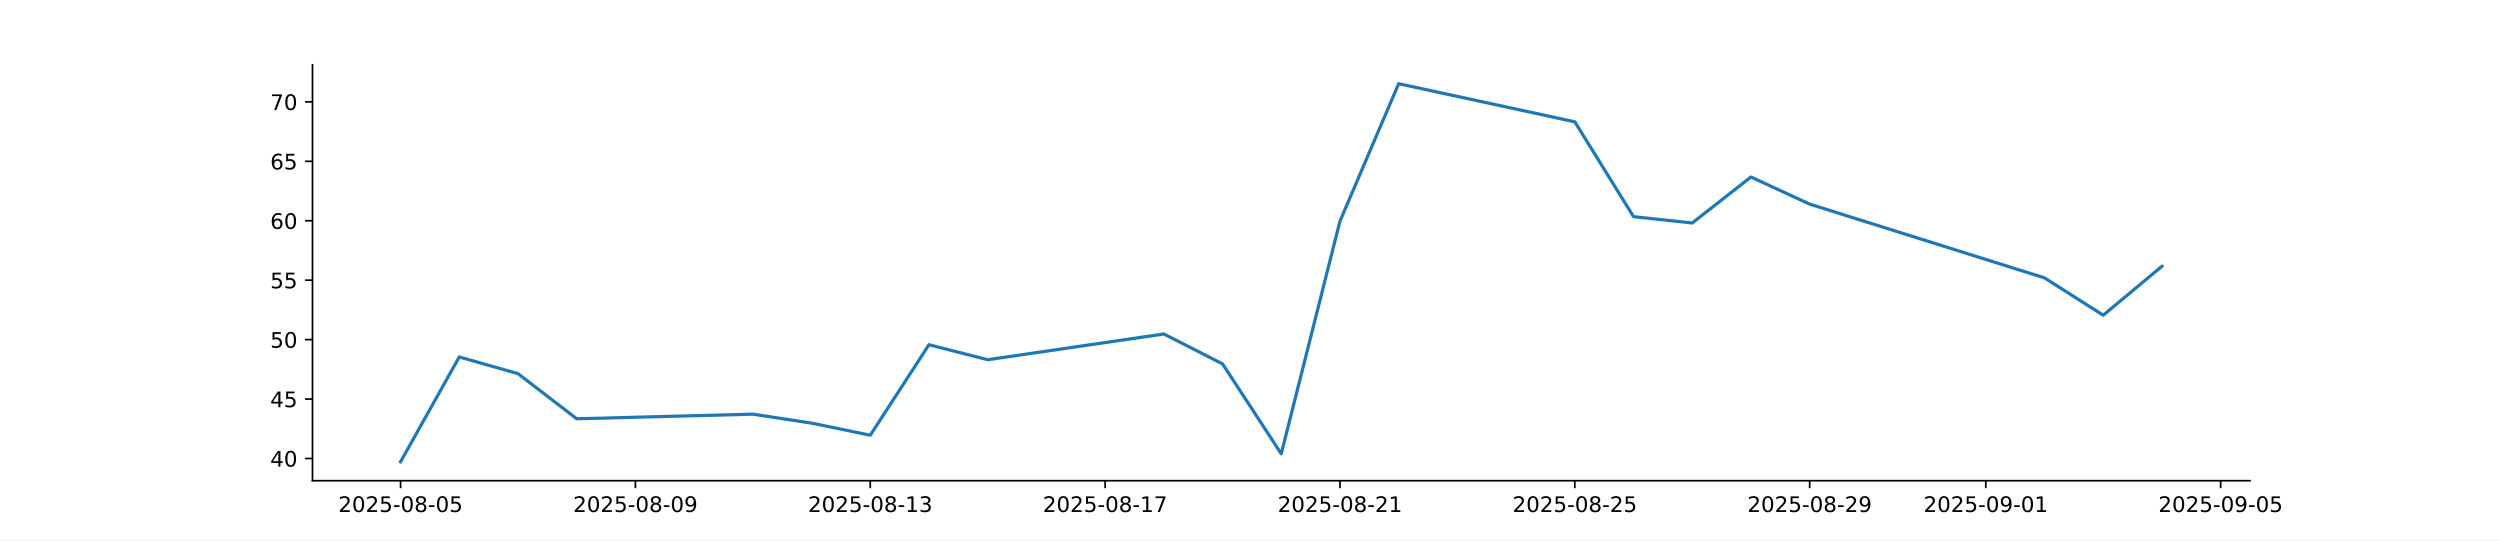
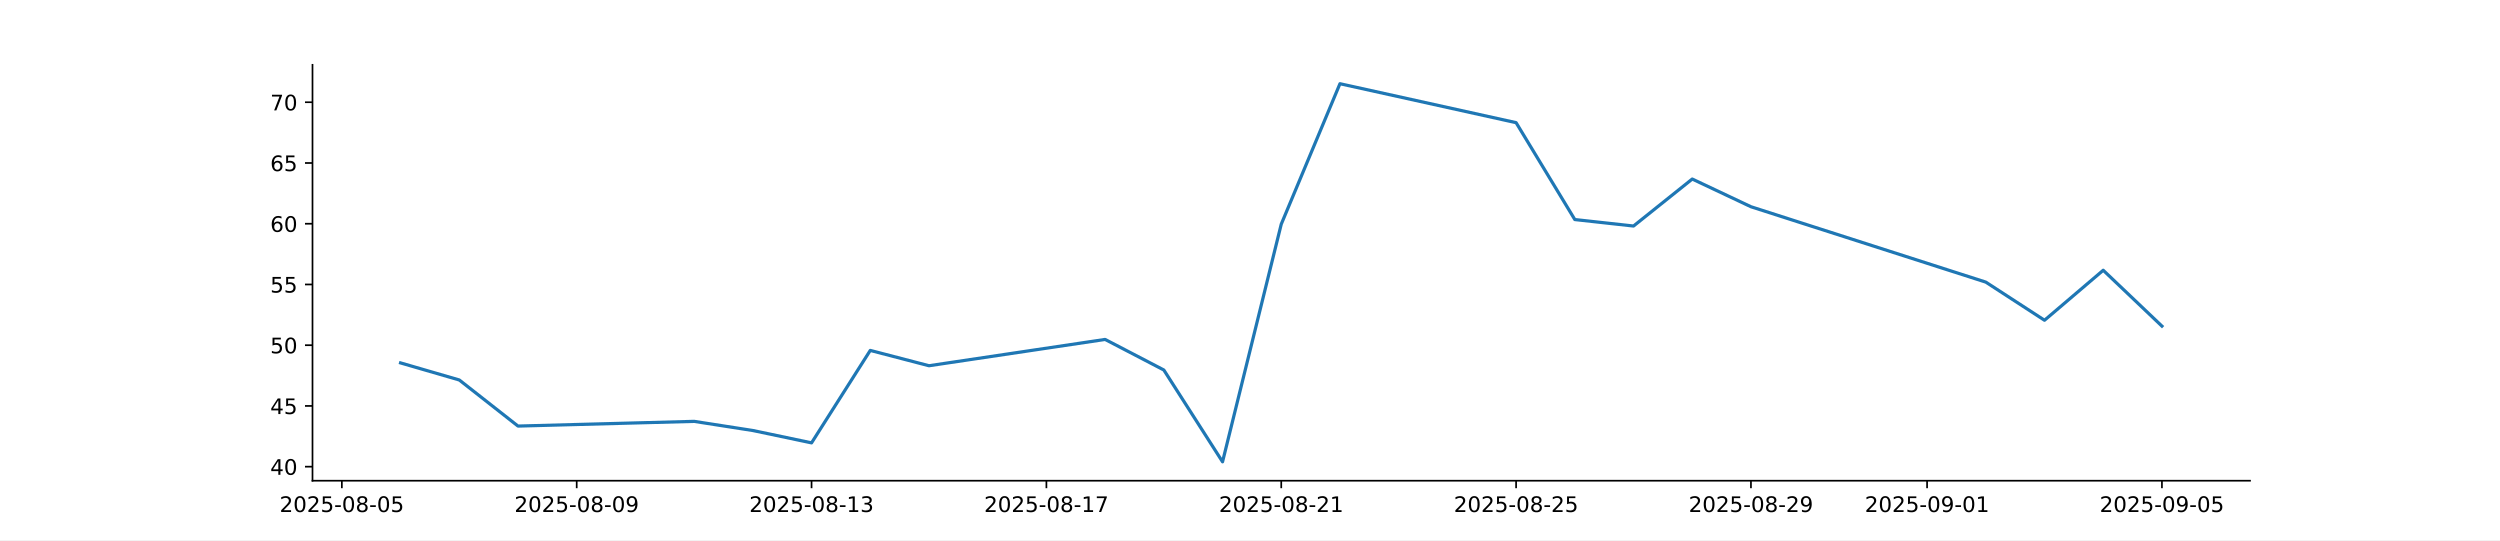
<svg xmlns="http://www.w3.org/2000/svg" xmlns:xlink="http://www.w3.org/1999/xlink" width="1166.4pt" height="252pt" viewBox="0 0 1166.4 252" version="1.1">
  <defs>
    <style type="text/css">*{stroke-linejoin: round; stroke-linecap: butt}</style>
  </defs>
  <g id="figure_1">
    <g id="patch_1">
      <path d="M 0 252  L 1166.4 252  L 1166.4 0  L 0 0  z " style="fill: #ffffff" />
    </g>
    <g id="axes_1">
      <g id="patch_2">
        <path d="M 145.8 224.28  L 1049.76 224.28  L 1049.76 30.24  L 145.8 30.24  z " style="fill: #ffffff" />
      </g>
      <g id="matplotlib.axis_1">
        <g id="xtick_1">
          <g id="line2d_1">
            <defs>
-               <path id="m705fcb508a" d="M 0 0  L 0 3.5  " style="stroke: #000000; stroke-width: 0.8" />
+               <path id="m103dce272b" d="M 0 0  L 0 3.5  " style="stroke: #000000; stroke-width: 0.8" />
            </defs>
            <g>
-               <use xlink:href="#m705fcb508a" x="186.889" y="224.28" style="stroke: #000000; stroke-width: 0.8" />
+               <use xlink:href="#m103dce272b" x="159.496" y="224.28" style="stroke: #000000; stroke-width: 0.8" />
            </g>
          </g>
          <g id="text_1">
-             <g transform="translate(157.8313 238.8784) scale(0.1 -0.1)">
+             <g transform="translate(130.4386 238.8784) scale(0.1 -0.1)">
              <defs>
                <path id="DejaVuSans-32" d="M 1228 531  L 3431 531  L 3431 0  L 469 0  L 469 531  Q 828 903 1448 1529  Q 2069 2156 2228 2338  Q 2531 2678 2651 2914  Q 2772 3150 2772 3378  Q 2772 3750 2511 3984  Q 2250 4219 1831 4219  Q 1534 4219 1204 4116  Q 875 4013 500 3803  L 500 4441  Q 881 4594 1212 4672  Q 1544 4750 1819 4750  Q 2544 4750 2975 4387  Q 3406 4025 3406 3419  Q 3406 3131 3298 2873  Q 3191 2616 2906 2266  Q 2828 2175 2409 1742  Q 1991 1309 1228 531  z " transform="scale(0.015625)" />
                <path id="DejaVuSans-30" d="M 2034 4250  Q 1547 4250 1301 3770  Q 1056 3291 1056 2328  Q 1056 1369 1301 889  Q 1547 409 2034 409  Q 2525 409 2770 889  Q 3016 1369 3016 2328  Q 3016 3291 2770 3770  Q 2525 4250 2034 4250  z M 2034 4750  Q 2819 4750 3233 4129  Q 3647 3509 3647 2328  Q 3647 1150 3233 529  Q 2819 -91 2034 -91  Q 1250 -91 836 529  Q 422 1150 422 2328  Q 422 3509 836 4129  Q 1250 4750 2034 4750  z " transform="scale(0.015625)" />
                <path id="DejaVuSans-35" d="M 691 4666  L 3169 4666  L 3169 4134  L 1269 4134  L 1269 2991  Q 1406 3038 1543 3061  Q 1681 3084 1819 3084  Q 2600 3084 3056 2656  Q 3513 2228 3513 1497  Q 3513 744 3044 326  Q 2575 -91 1722 -91  Q 1428 -91 1123 -41  Q 819 9 494 109  L 494 744  Q 775 591 1075 516  Q 1375 441 1709 441  Q 2250 441 2565 725  Q 2881 1009 2881 1497  Q 2881 1984 2565 2268  Q 2250 2553 1709 2553  Q 1456 2553 1204 2497  Q 953 2441 691 2322  L 691 4666  z " transform="scale(0.015625)" />
                <path id="DejaVuSans-2d" d="M 313 2009  L 1997 2009  L 1997 1497  L 313 1497  L 313 2009  z " transform="scale(0.015625)" />
                <path id="DejaVuSans-38" d="M 2034 2216  Q 1584 2216 1326 1975  Q 1069 1734 1069 1313  Q 1069 891 1326 650  Q 1584 409 2034 409  Q 2484 409 2743 651  Q 3003 894 3003 1313  Q 3003 1734 2745 1975  Q 2488 2216 2034 2216  z M 1403 2484  Q 997 2584 770 2862  Q 544 3141 544 3541  Q 544 4100 942 4425  Q 1341 4750 2034 4750  Q 2731 4750 3128 4425  Q 3525 4100 3525 3541  Q 3525 3141 3298 2862  Q 3072 2584 2669 2484  Q 3125 2378 3379 2068  Q 3634 1759 3634 1313  Q 3634 634 3220 271  Q 2806 -91 2034 -91  Q 1263 -91 848 271  Q 434 634 434 1313  Q 434 1759 690 2068  Q 947 2378 1403 2484  z M 1172 3481  Q 1172 3119 1398 2916  Q 1625 2713 2034 2713  Q 2441 2713 2670 2916  Q 2900 3119 2900 3481  Q 2900 3844 2670 4047  Q 2441 4250 2034 4250  Q 1625 4250 1398 4047  Q 1172 3844 1172 3481  z " transform="scale(0.015625)" />
              </defs>
              <use xlink:href="#DejaVuSans-32" />
              <use xlink:href="#DejaVuSans-30" transform="translate(63.62305 0)" />
              <use xlink:href="#DejaVuSans-32" transform="translate(127.2461 0)" />
              <use xlink:href="#DejaVuSans-35" transform="translate(190.8691 0)" />
              <use xlink:href="#DejaVuSans-2d" transform="translate(254.4922 0)" />
              <use xlink:href="#DejaVuSans-30" transform="translate(290.5762 0)" />
              <use xlink:href="#DejaVuSans-38" transform="translate(354.1992 0)" />
              <use xlink:href="#DejaVuSans-2d" transform="translate(417.8223 0)" />
              <use xlink:href="#DejaVuSans-30" transform="translate(453.9062 0)" />
              <use xlink:href="#DejaVuSans-35" transform="translate(517.5293 0)" />
            </g>
          </g>
        </g>
        <g id="xtick_2">
          <g id="line2d_2">
            <g>
-               <use xlink:href="#m705fcb508a" x="296.46" y="224.28" style="stroke: #000000; stroke-width: 0.8" />
+               <use xlink:href="#m103dce272b" x="269.067" y="224.28" style="stroke: #000000; stroke-width: 0.8" />
            </g>
          </g>
          <g id="text_2">
-             <g transform="translate(267.4022 238.8784) scale(0.1 -0.1)">
+             <g transform="translate(240.0095 238.8784) scale(0.1 -0.1)">
              <defs>
                <path id="DejaVuSans-39" d="M 703 97  L 703 672  Q 941 559 1184 500  Q 1428 441 1663 441  Q 2288 441 2617 861  Q 2947 1281 2994 2138  Q 2813 1869 2534 1725  Q 2256 1581 1919 1581  Q 1219 1581 811 2004  Q 403 2428 403 3163  Q 403 3881 828 4315  Q 1253 4750 1959 4750  Q 2769 4750 3195 4129  Q 3622 3509 3622 2328  Q 3622 1225 3098 567  Q 2575 -91 1691 -91  Q 1453 -91 1209 -44  Q 966 3 703 97  z M 1959 2075  Q 2384 2075 2632 2365  Q 2881 2656 2881 3163  Q 2881 3666 2632 3958  Q 2384 4250 1959 4250  Q 1534 4250 1286 3958  Q 1038 3666 1038 3163  Q 1038 2656 1286 2365  Q 1534 2075 1959 2075  z " transform="scale(0.015625)" />
              </defs>
              <use xlink:href="#DejaVuSans-32" />
              <use xlink:href="#DejaVuSans-30" transform="translate(63.62305 0)" />
              <use xlink:href="#DejaVuSans-32" transform="translate(127.2461 0)" />
              <use xlink:href="#DejaVuSans-35" transform="translate(190.8691 0)" />
              <use xlink:href="#DejaVuSans-2d" transform="translate(254.4922 0)" />
              <use xlink:href="#DejaVuSans-30" transform="translate(290.5762 0)" />
              <use xlink:href="#DejaVuSans-38" transform="translate(354.1992 0)" />
              <use xlink:href="#DejaVuSans-2d" transform="translate(417.8223 0)" />
              <use xlink:href="#DejaVuSans-30" transform="translate(453.9062 0)" />
              <use xlink:href="#DejaVuSans-39" transform="translate(517.5293 0)" />
            </g>
          </g>
        </g>
        <g id="xtick_3">
          <g id="line2d_3">
            <g>
-               <use xlink:href="#m705fcb508a" x="406.031" y="224.28" style="stroke: #000000; stroke-width: 0.8" />
+               <use xlink:href="#m103dce272b" x="378.638" y="224.28" style="stroke: #000000; stroke-width: 0.8" />
            </g>
          </g>
          <g id="text_3">
-             <g transform="translate(376.9731 238.8784) scale(0.1 -0.1)">
+             <g transform="translate(349.5804 238.8784) scale(0.1 -0.1)">
              <defs>
                <path id="DejaVuSans-31" d="M 794 531  L 1825 531  L 1825 4091  L 703 3866  L 703 4441  L 1819 4666  L 2450 4666  L 2450 531  L 3481 531  L 3481 0  L 794 0  L 794 531  z " transform="scale(0.015625)" />
                <path id="DejaVuSans-33" d="M 2597 2516  Q 3050 2419 3304 2112  Q 3559 1806 3559 1356  Q 3559 666 3084 287  Q 2609 -91 1734 -91  Q 1441 -91 1130 -33  Q 819 25 488 141  L 488 750  Q 750 597 1062 519  Q 1375 441 1716 441  Q 2309 441 2620 675  Q 2931 909 2931 1356  Q 2931 1769 2642 2001  Q 2353 2234 1838 2234  L 1294 2234  L 1294 2753  L 1863 2753  Q 2328 2753 2575 2939  Q 2822 3125 2822 3475  Q 2822 3834 2567 4026  Q 2313 4219 1838 4219  Q 1578 4219 1281 4162  Q 984 4106 628 3988  L 628 4550  Q 988 4650 1302 4700  Q 1616 4750 1894 4750  Q 2613 4750 3031 4423  Q 3450 4097 3450 3541  Q 3450 3153 3228 2886  Q 3006 2619 2597 2516  z " transform="scale(0.015625)" />
              </defs>
              <use xlink:href="#DejaVuSans-32" />
              <use xlink:href="#DejaVuSans-30" transform="translate(63.62305 0)" />
              <use xlink:href="#DejaVuSans-32" transform="translate(127.2461 0)" />
              <use xlink:href="#DejaVuSans-35" transform="translate(190.8691 0)" />
              <use xlink:href="#DejaVuSans-2d" transform="translate(254.4922 0)" />
              <use xlink:href="#DejaVuSans-30" transform="translate(290.5762 0)" />
              <use xlink:href="#DejaVuSans-38" transform="translate(354.1992 0)" />
              <use xlink:href="#DejaVuSans-2d" transform="translate(417.8223 0)" />
              <use xlink:href="#DejaVuSans-31" transform="translate(453.9062 0)" />
              <use xlink:href="#DejaVuSans-33" transform="translate(517.5293 0)" />
            </g>
          </g>
        </g>
        <g id="xtick_4">
          <g id="line2d_4">
            <g>
-               <use xlink:href="#m705fcb508a" x="515.602" y="224.28" style="stroke: #000000; stroke-width: 0.8" />
+               <use xlink:href="#m103dce272b" x="488.209" y="224.28" style="stroke: #000000; stroke-width: 0.8" />
            </g>
          </g>
          <g id="text_4">
-             <g transform="translate(486.544 238.8784) scale(0.1 -0.1)">
+             <g transform="translate(459.1513 238.8784) scale(0.1 -0.1)">
              <defs>
                <path id="DejaVuSans-37" d="M 525 4666  L 3525 4666  L 3525 4397  L 1831 0  L 1172 0  L 2766 4134  L 525 4134  L 525 4666  z " transform="scale(0.015625)" />
              </defs>
              <use xlink:href="#DejaVuSans-32" />
              <use xlink:href="#DejaVuSans-30" transform="translate(63.62305 0)" />
              <use xlink:href="#DejaVuSans-32" transform="translate(127.2461 0)" />
              <use xlink:href="#DejaVuSans-35" transform="translate(190.8691 0)" />
              <use xlink:href="#DejaVuSans-2d" transform="translate(254.4922 0)" />
              <use xlink:href="#DejaVuSans-30" transform="translate(290.5762 0)" />
              <use xlink:href="#DejaVuSans-38" transform="translate(354.1992 0)" />
              <use xlink:href="#DejaVuSans-2d" transform="translate(417.8223 0)" />
              <use xlink:href="#DejaVuSans-31" transform="translate(453.9062 0)" />
              <use xlink:href="#DejaVuSans-37" transform="translate(517.5293 0)" />
            </g>
          </g>
        </g>
        <g id="xtick_5">
          <g id="line2d_5">
            <g>
-               <use xlink:href="#m705fcb508a" x="625.173" y="224.28" style="stroke: #000000; stroke-width: 0.8" />
+               <use xlink:href="#m103dce272b" x="597.78" y="224.28" style="stroke: #000000; stroke-width: 0.8" />
            </g>
          </g>
          <g id="text_5">
-             <g transform="translate(596.1149 238.8784) scale(0.1 -0.1)">
+             <g transform="translate(568.7222 238.8784) scale(0.1 -0.1)">
              <use xlink:href="#DejaVuSans-32" />
              <use xlink:href="#DejaVuSans-30" transform="translate(63.62305 0)" />
              <use xlink:href="#DejaVuSans-32" transform="translate(127.2461 0)" />
              <use xlink:href="#DejaVuSans-35" transform="translate(190.8691 0)" />
              <use xlink:href="#DejaVuSans-2d" transform="translate(254.4922 0)" />
              <use xlink:href="#DejaVuSans-30" transform="translate(290.5762 0)" />
              <use xlink:href="#DejaVuSans-38" transform="translate(354.1992 0)" />
              <use xlink:href="#DejaVuSans-2d" transform="translate(417.8223 0)" />
              <use xlink:href="#DejaVuSans-32" transform="translate(453.9062 0)" />
              <use xlink:href="#DejaVuSans-31" transform="translate(517.5293 0)" />
            </g>
          </g>
        </g>
        <g id="xtick_6">
          <g id="line2d_6">
            <g>
-               <use xlink:href="#m705fcb508a" x="734.744" y="224.28" style="stroke: #000000; stroke-width: 0.8" />
+               <use xlink:href="#m103dce272b" x="707.351" y="224.28" style="stroke: #000000; stroke-width: 0.8" />
            </g>
          </g>
          <g id="text_6">
-             <g transform="translate(705.6858 238.8784) scale(0.1 -0.1)">
+             <g transform="translate(678.2931 238.8784) scale(0.1 -0.1)">
              <use xlink:href="#DejaVuSans-32" />
              <use xlink:href="#DejaVuSans-30" transform="translate(63.62305 0)" />
              <use xlink:href="#DejaVuSans-32" transform="translate(127.2461 0)" />
              <use xlink:href="#DejaVuSans-35" transform="translate(190.8691 0)" />
              <use xlink:href="#DejaVuSans-2d" transform="translate(254.4922 0)" />
              <use xlink:href="#DejaVuSans-30" transform="translate(290.5762 0)" />
              <use xlink:href="#DejaVuSans-38" transform="translate(354.1992 0)" />
              <use xlink:href="#DejaVuSans-2d" transform="translate(417.8223 0)" />
              <use xlink:href="#DejaVuSans-32" transform="translate(453.9062 0)" />
              <use xlink:href="#DejaVuSans-35" transform="translate(517.5293 0)" />
            </g>
          </g>
        </g>
        <g id="xtick_7">
          <g id="line2d_7">
            <g>
-               <use xlink:href="#m705fcb508a" x="844.315" y="224.28" style="stroke: #000000; stroke-width: 0.8" />
+               <use xlink:href="#m103dce272b" x="816.922" y="224.28" style="stroke: #000000; stroke-width: 0.8" />
            </g>
          </g>
          <g id="text_7">
-             <g transform="translate(815.2567 238.8784) scale(0.1 -0.1)">
+             <g transform="translate(787.864 238.8784) scale(0.1 -0.1)">
              <use xlink:href="#DejaVuSans-32" />
              <use xlink:href="#DejaVuSans-30" transform="translate(63.62305 0)" />
              <use xlink:href="#DejaVuSans-32" transform="translate(127.2461 0)" />
              <use xlink:href="#DejaVuSans-35" transform="translate(190.8691 0)" />
              <use xlink:href="#DejaVuSans-2d" transform="translate(254.4922 0)" />
              <use xlink:href="#DejaVuSans-30" transform="translate(290.5762 0)" />
              <use xlink:href="#DejaVuSans-38" transform="translate(354.1992 0)" />
              <use xlink:href="#DejaVuSans-2d" transform="translate(417.8223 0)" />
              <use xlink:href="#DejaVuSans-32" transform="translate(453.9062 0)" />
              <use xlink:href="#DejaVuSans-39" transform="translate(517.5293 0)" />
            </g>
          </g>
        </g>
        <g id="xtick_8">
          <g id="line2d_8">
            <g>
-               <use xlink:href="#m705fcb508a" x="926.493" y="224.28" style="stroke: #000000; stroke-width: 0.8" />
+               <use xlink:href="#m103dce272b" x="899.1" y="224.28" style="stroke: #000000; stroke-width: 0.8" />
            </g>
          </g>
          <g id="text_8">
-             <g transform="translate(897.4349 238.8784) scale(0.1 -0.1)">
+             <g transform="translate(870.0422 238.8784) scale(0.1 -0.1)">
              <use xlink:href="#DejaVuSans-32" />
              <use xlink:href="#DejaVuSans-30" transform="translate(63.62305 0)" />
              <use xlink:href="#DejaVuSans-32" transform="translate(127.2461 0)" />
              <use xlink:href="#DejaVuSans-35" transform="translate(190.8691 0)" />
              <use xlink:href="#DejaVuSans-2d" transform="translate(254.4922 0)" />
              <use xlink:href="#DejaVuSans-30" transform="translate(290.5762 0)" />
              <use xlink:href="#DejaVuSans-39" transform="translate(354.1992 0)" />
              <use xlink:href="#DejaVuSans-2d" transform="translate(417.8223 0)" />
              <use xlink:href="#DejaVuSans-30" transform="translate(453.9062 0)" />
              <use xlink:href="#DejaVuSans-31" transform="translate(517.5293 0)" />
            </g>
          </g>
        </g>
        <g id="xtick_9">
          <g id="line2d_9">
            <g>
-               <use xlink:href="#m705fcb508a" x="1036.064" y="224.28" style="stroke: #000000; stroke-width: 0.8" />
+               <use xlink:href="#m103dce272b" x="1008.671" y="224.28" style="stroke: #000000; stroke-width: 0.8" />
            </g>
          </g>
          <g id="text_9">
-             <g transform="translate(1007.006 238.8784) scale(0.1 -0.1)">
+             <g transform="translate(979.6131 238.8784) scale(0.1 -0.1)">
              <use xlink:href="#DejaVuSans-32" />
              <use xlink:href="#DejaVuSans-30" transform="translate(63.62305 0)" />
              <use xlink:href="#DejaVuSans-32" transform="translate(127.2461 0)" />
              <use xlink:href="#DejaVuSans-35" transform="translate(190.8691 0)" />
              <use xlink:href="#DejaVuSans-2d" transform="translate(254.4922 0)" />
              <use xlink:href="#DejaVuSans-30" transform="translate(290.5762 0)" />
              <use xlink:href="#DejaVuSans-39" transform="translate(354.1992 0)" />
              <use xlink:href="#DejaVuSans-2d" transform="translate(417.8223 0)" />
              <use xlink:href="#DejaVuSans-30" transform="translate(453.9062 0)" />
              <use xlink:href="#DejaVuSans-35" transform="translate(517.5293 0)" />
            </g>
          </g>
        </g>
      </g>
      <g id="matplotlib.axis_2">
        <g id="ytick_1">
          <g id="line2d_10">
            <defs>
-               <path id="mdeb741d9cf" d="M 0 0  L -3.5 0  " style="stroke: #000000; stroke-width: 0.8" />
+               <path id="m325fabbe26" d="M 0 0  L -3.5 0  " style="stroke: #000000; stroke-width: 0.8" />
            </defs>
            <g>
-               <use xlink:href="#mdeb741d9cf" x="145.8" y="213.914" style="stroke: #000000; stroke-width: 0.8" />
+               <use xlink:href="#m325fabbe26" x="145.8" y="217.721" style="stroke: #000000; stroke-width: 0.8" />
            </g>
          </g>
          <g id="text_10">
-             <g transform="translate(126.075 217.7131) scale(0.1 -0.1)">
+             <g transform="translate(126.075 221.5202) scale(0.1 -0.1)">
              <defs>
                <path id="DejaVuSans-34" d="M 2419 4116  L 825 1625  L 2419 1625  L 2419 4116  z M 2253 4666  L 3047 4666  L 3047 1625  L 3713 1625  L 3713 1100  L 3047 1100  L 3047 0  L 2419 0  L 2419 1100  L 313 1100  L 313 1709  L 2253 4666  z " transform="scale(0.015625)" />
              </defs>
              <use xlink:href="#DejaVuSans-34" />
              <use xlink:href="#DejaVuSans-30" transform="translate(63.62305 0)" />
            </g>
          </g>
        </g>
        <g id="ytick_2">
          <g id="line2d_11">
            <g>
-               <use xlink:href="#mdeb741d9cf" x="145.8" y="186.181" style="stroke: #000000; stroke-width: 0.8" />
+               <use xlink:href="#m325fabbe26" x="145.8" y="189.385" style="stroke: #000000; stroke-width: 0.8" />
            </g>
          </g>
          <g id="text_11">
-             <g transform="translate(126.075 189.9807) scale(0.1 -0.1)">
+             <g transform="translate(126.075 193.184) scale(0.1 -0.1)">
              <use xlink:href="#DejaVuSans-34" />
              <use xlink:href="#DejaVuSans-35" transform="translate(63.62305 0)" />
            </g>
          </g>
        </g>
        <g id="ytick_3">
          <g id="line2d_12">
            <g>
-               <use xlink:href="#mdeb741d9cf" x="145.8" y="158.449" style="stroke: #000000; stroke-width: 0.8" />
+               <use xlink:href="#m325fabbe26" x="145.8" y="161.048" style="stroke: #000000; stroke-width: 0.8" />
            </g>
          </g>
          <g id="text_12">
-             <g transform="translate(126.075 162.2482) scale(0.1 -0.1)">
+             <g transform="translate(126.075 164.8477) scale(0.1 -0.1)">
              <use xlink:href="#DejaVuSans-35" />
              <use xlink:href="#DejaVuSans-30" transform="translate(63.62305 0)" />
            </g>
          </g>
        </g>
        <g id="ytick_4">
          <g id="line2d_13">
            <g>
-               <use xlink:href="#mdeb741d9cf" x="145.8" y="130.717" style="stroke: #000000; stroke-width: 0.8" />
+               <use xlink:href="#m325fabbe26" x="145.8" y="132.712" style="stroke: #000000; stroke-width: 0.8" />
            </g>
          </g>
          <g id="text_13">
-             <g transform="translate(126.075 134.5158) scale(0.1 -0.1)">
+             <g transform="translate(126.075 136.5114) scale(0.1 -0.1)">
              <use xlink:href="#DejaVuSans-35" />
              <use xlink:href="#DejaVuSans-35" transform="translate(63.62305 0)" />
            </g>
          </g>
        </g>
        <g id="ytick_5">
          <g id="line2d_14">
            <g>
-               <use xlink:href="#mdeb741d9cf" x="145.8" y="102.984" style="stroke: #000000; stroke-width: 0.8" />
+               <use xlink:href="#m325fabbe26" x="145.8" y="104.376" style="stroke: #000000; stroke-width: 0.8" />
            </g>
          </g>
          <g id="text_14">
-             <g transform="translate(126.075 106.7834) scale(0.1 -0.1)">
+             <g transform="translate(126.075 108.1752) scale(0.1 -0.1)">
              <defs>
                <path id="DejaVuSans-36" d="M 2113 2584  Q 1688 2584 1439 2293  Q 1191 2003 1191 1497  Q 1191 994 1439 701  Q 1688 409 2113 409  Q 2538 409 2786 701  Q 3034 994 3034 1497  Q 3034 2003 2786 2293  Q 2538 2584 2113 2584  z M 3366 4563  L 3366 3988  Q 3128 4100 2886 4159  Q 2644 4219 2406 4219  Q 1781 4219 1451 3797  Q 1122 3375 1075 2522  Q 1259 2794 1537 2939  Q 1816 3084 2150 3084  Q 2853 3084 3261 2657  Q 3669 2231 3669 1497  Q 3669 778 3244 343  Q 2819 -91 2113 -91  Q 1303 -91 875 529  Q 447 1150 447 2328  Q 447 3434 972 4092  Q 1497 4750 2381 4750  Q 2619 4750 2861 4703  Q 3103 4656 3366 4563  z " transform="scale(0.015625)" />
              </defs>
              <use xlink:href="#DejaVuSans-36" />
              <use xlink:href="#DejaVuSans-30" transform="translate(63.62305 0)" />
            </g>
          </g>
        </g>
        <g id="ytick_6">
          <g id="line2d_15">
            <g>
-               <use xlink:href="#mdeb741d9cf" x="145.8" y="75.252" style="stroke: #000000; stroke-width: 0.8" />
+               <use xlink:href="#m325fabbe26" x="145.8" y="76.04" style="stroke: #000000; stroke-width: 0.8" />
            </g>
          </g>
          <g id="text_15">
-             <g transform="translate(126.075 79.05093) scale(0.1 -0.1)">
+             <g transform="translate(126.075 79.83894) scale(0.1 -0.1)">
              <use xlink:href="#DejaVuSans-36" />
              <use xlink:href="#DejaVuSans-35" transform="translate(63.62305 0)" />
            </g>
          </g>
        </g>
        <g id="ytick_7">
          <g id="line2d_16">
            <g>
-               <use xlink:href="#mdeb741d9cf" x="145.8" y="47.519" style="stroke: #000000; stroke-width: 0.8" />
+               <use xlink:href="#m325fabbe26" x="145.8" y="47.703" style="stroke: #000000; stroke-width: 0.8" />
            </g>
          </g>
          <g id="text_16">
-             <g transform="translate(126.075 51.3185) scale(0.1 -0.1)">
+             <g transform="translate(126.075 51.50268) scale(0.1 -0.1)">
              <use xlink:href="#DejaVuSans-37" />
              <use xlink:href="#DejaVuSans-30" transform="translate(63.62305 0)" />
            </g>
          </g>
        </g>
      </g>
      <g id="line2d_17">
-         <path d="M 186.889 215.46  L 214.282 166.543  L 241.675 174.339  L 269.067 195.385  L 351.245 193.234  L 378.638 197.414  L 406.031 203.051  L 433.424 160.842  L 460.816 167.832  L 542.995 155.823  L 570.387 169.779  L 597.78 211.701  L 625.173 103.199  L 652.565 39.06  L 734.744 56.842  L 762.136 101.084  L 789.529 104.038  L 816.922 82.583  L 844.315 95.234  L 953.885 129.653  L 981.278 147.063  L 1008.671 124.238  " clip-path="url(#p6a9ab0e6d5)" style="fill: none; stroke: #1f77b4; stroke-width: 1.5; stroke-linecap: square" />
+         <path d="M 186.889 169.319  L 214.282 177.284  L 241.675 198.788  L 323.853 196.591  L 351.245 200.862  L 378.638 206.622  L 406.031 163.493  L 433.424 170.636  L 515.602 158.366  L 542.995 172.625  L 570.387 215.46  L 597.78 104.596  L 625.173 39.06  L 707.351 57.229  L 734.744 102.434  L 762.136 105.453  L 789.529 83.53  L 816.922 96.457  L 926.493 131.625  L 953.885 149.415  L 981.278 126.093  L 1008.671 152.151  " clip-path="url(#p33cb7007b8)" style="fill: none; stroke: #1f77b4; stroke-width: 1.5; stroke-linecap: square" />
      </g>
      <g id="patch_3">
        <path d="M 145.8 224.28  L 145.8 30.24  " style="fill: none; stroke: #000000; stroke-width: 0.8; stroke-linejoin: miter; stroke-linecap: square" />
      </g>
      <g id="patch_4">
        <path d="M 145.8 224.28  L 1049.76 224.28  " style="fill: none; stroke: #000000; stroke-width: 0.8; stroke-linejoin: miter; stroke-linecap: square" />
      </g>
    </g>
  </g>
  <defs>
-     <clipPath id="p6a9ab0e6d5">
+     <clipPath id="p33cb7007b8">
      <rect x="145.8" y="30.24" width="903.96" height="194.04" />
    </clipPath>
  </defs>
</svg>
